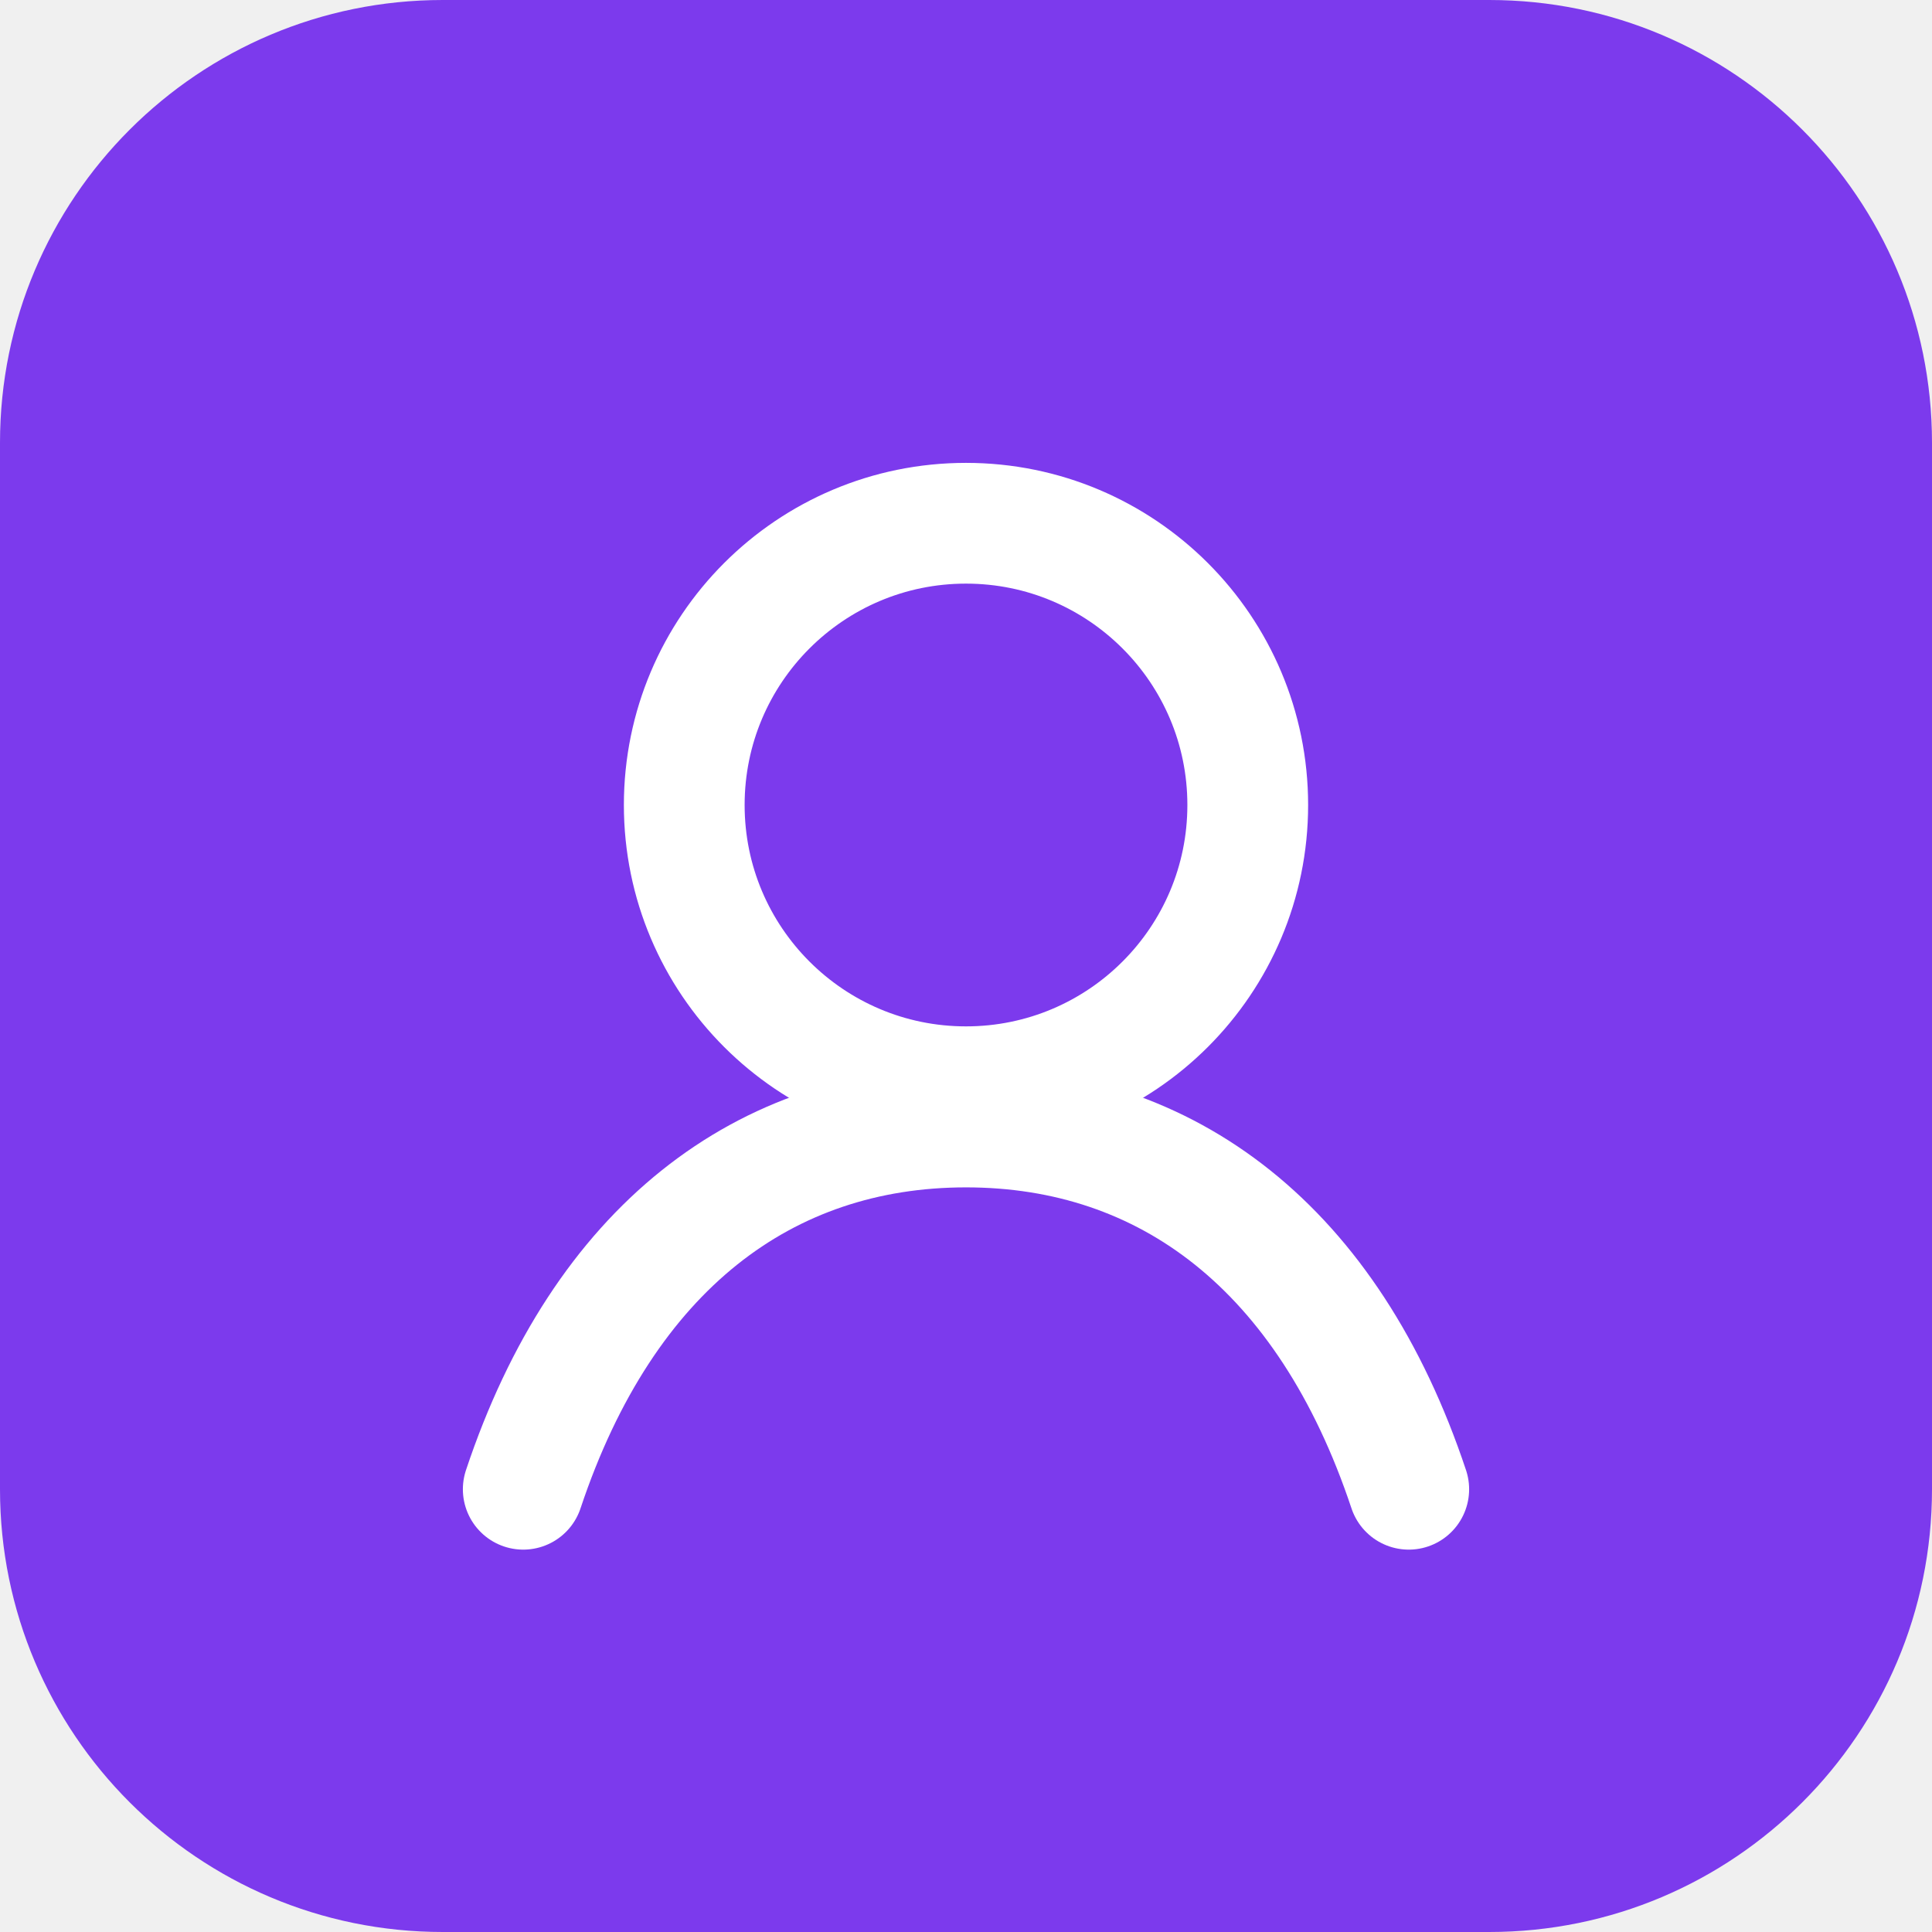
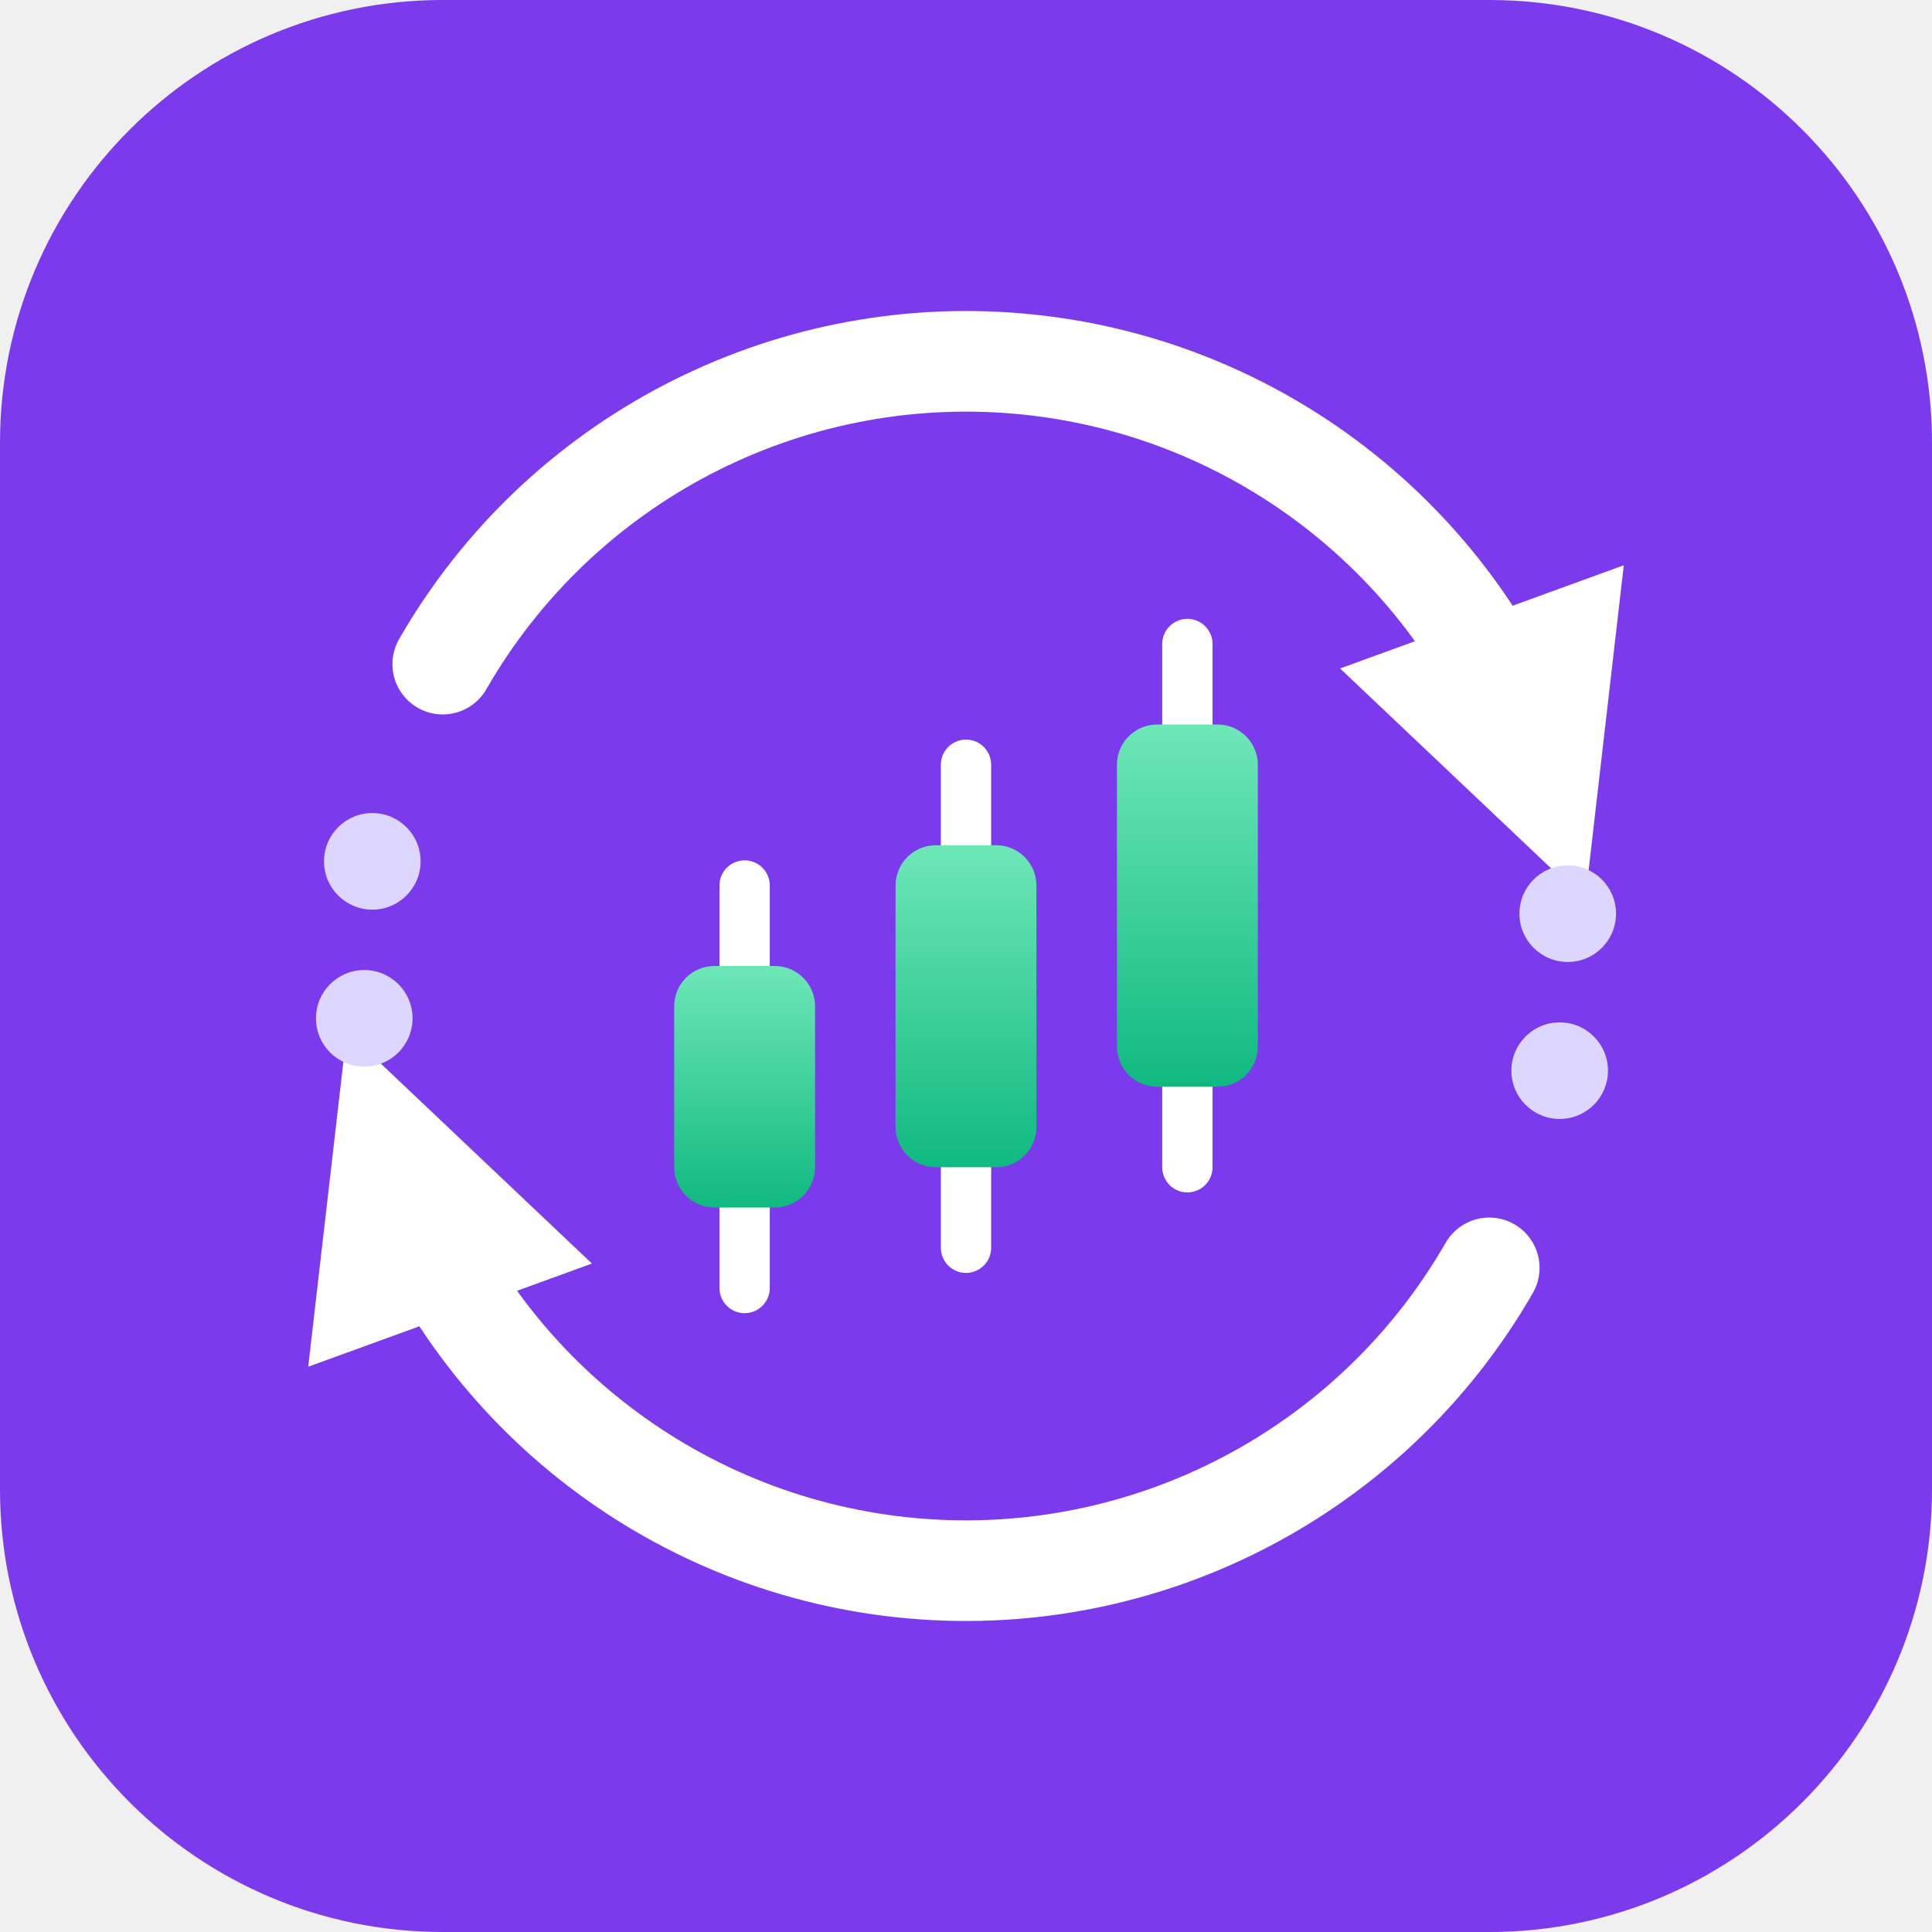
<svg xmlns="http://www.w3.org/2000/svg" viewBox="0 0 96 96">
+   <defs>
+     <linearGradient id="cexaBadgeCandle" x1="0" y1="0" x2="0" y2="1">
+       <stop offset="0%" stop-color="#6ee7b7" />
+       <stop offset="100%" stop-color="#10b981" />
+     </linearGradient>
+     <marker id="cexaBadgeArrow" viewBox="0 0 10 10" refX="5" refY="5" markerWidth="3" markerHeight="3" orient="auto">
+       <path d="M0 0 L10 5 L0 10 Z" fill="#fff" />
+     </marker>
+   </defs>
  <rect width="96" height="96" rx="22" fill="#7c3aed" />
-   <circle cx="48" cy="40" r="14" fill="none" stroke="#fff" stroke-width="6" />
-   <path d="M26 74c4-12 12-18 22-18s18 6 22 18" fill="none" stroke="#fff" stroke-width="6" stroke-linecap="round" />
+   <path d="M 22 33 A 30 30 0 0 1 76.2 37.7" fill="none" stroke="#fff" stroke-width="5" stroke-linecap="round" marker-end="url(#cexaBadgeArrow)" />
+   <path d="M 74 63 A 30 30 0 0 1 19.8 58.3" fill="none" stroke="#fff" stroke-width="5" stroke-linecap="round" marker-end="url(#cexaBadgeArrow)" />
+   <circle cx="77.9" cy="45.4" r="2.4" fill="#ddd6fe" />
+   <circle cx="77.5" cy="53.2" r="2.4" fill="#ddd6fe" />
+   <circle cx="18.1" cy="50.6" r="2.4" fill="#ddd6fe" />
+   <circle cx="18.5" cy="42.8" r="2.4" fill="#ddd6fe" />
+   <line x1="37" y1="44" x2="37" y2="64" stroke="#fff" stroke-width="2.5" stroke-linecap="round" />
+   <rect x="33.5" y="48" width="7" height="12" rx="2" fill="url(#cexaBadgeCandle)" />
+   <line x1="48" y1="38" x2="48" y2="62" stroke="#fff" stroke-width="2.5" stroke-linecap="round" />
+   <rect x="44.5" y="42" width="7" height="16" rx="2" fill="url(#cexaBadgeCandle)" />
+   <line x1="59" y1="32" x2="59" y2="58" stroke="#fff" stroke-width="2.5" stroke-linecap="round" />
+   <rect x="55.5" y="36" width="7" height="18" rx="2" fill="url(#cexaBadgeCandle)" />
</svg>
